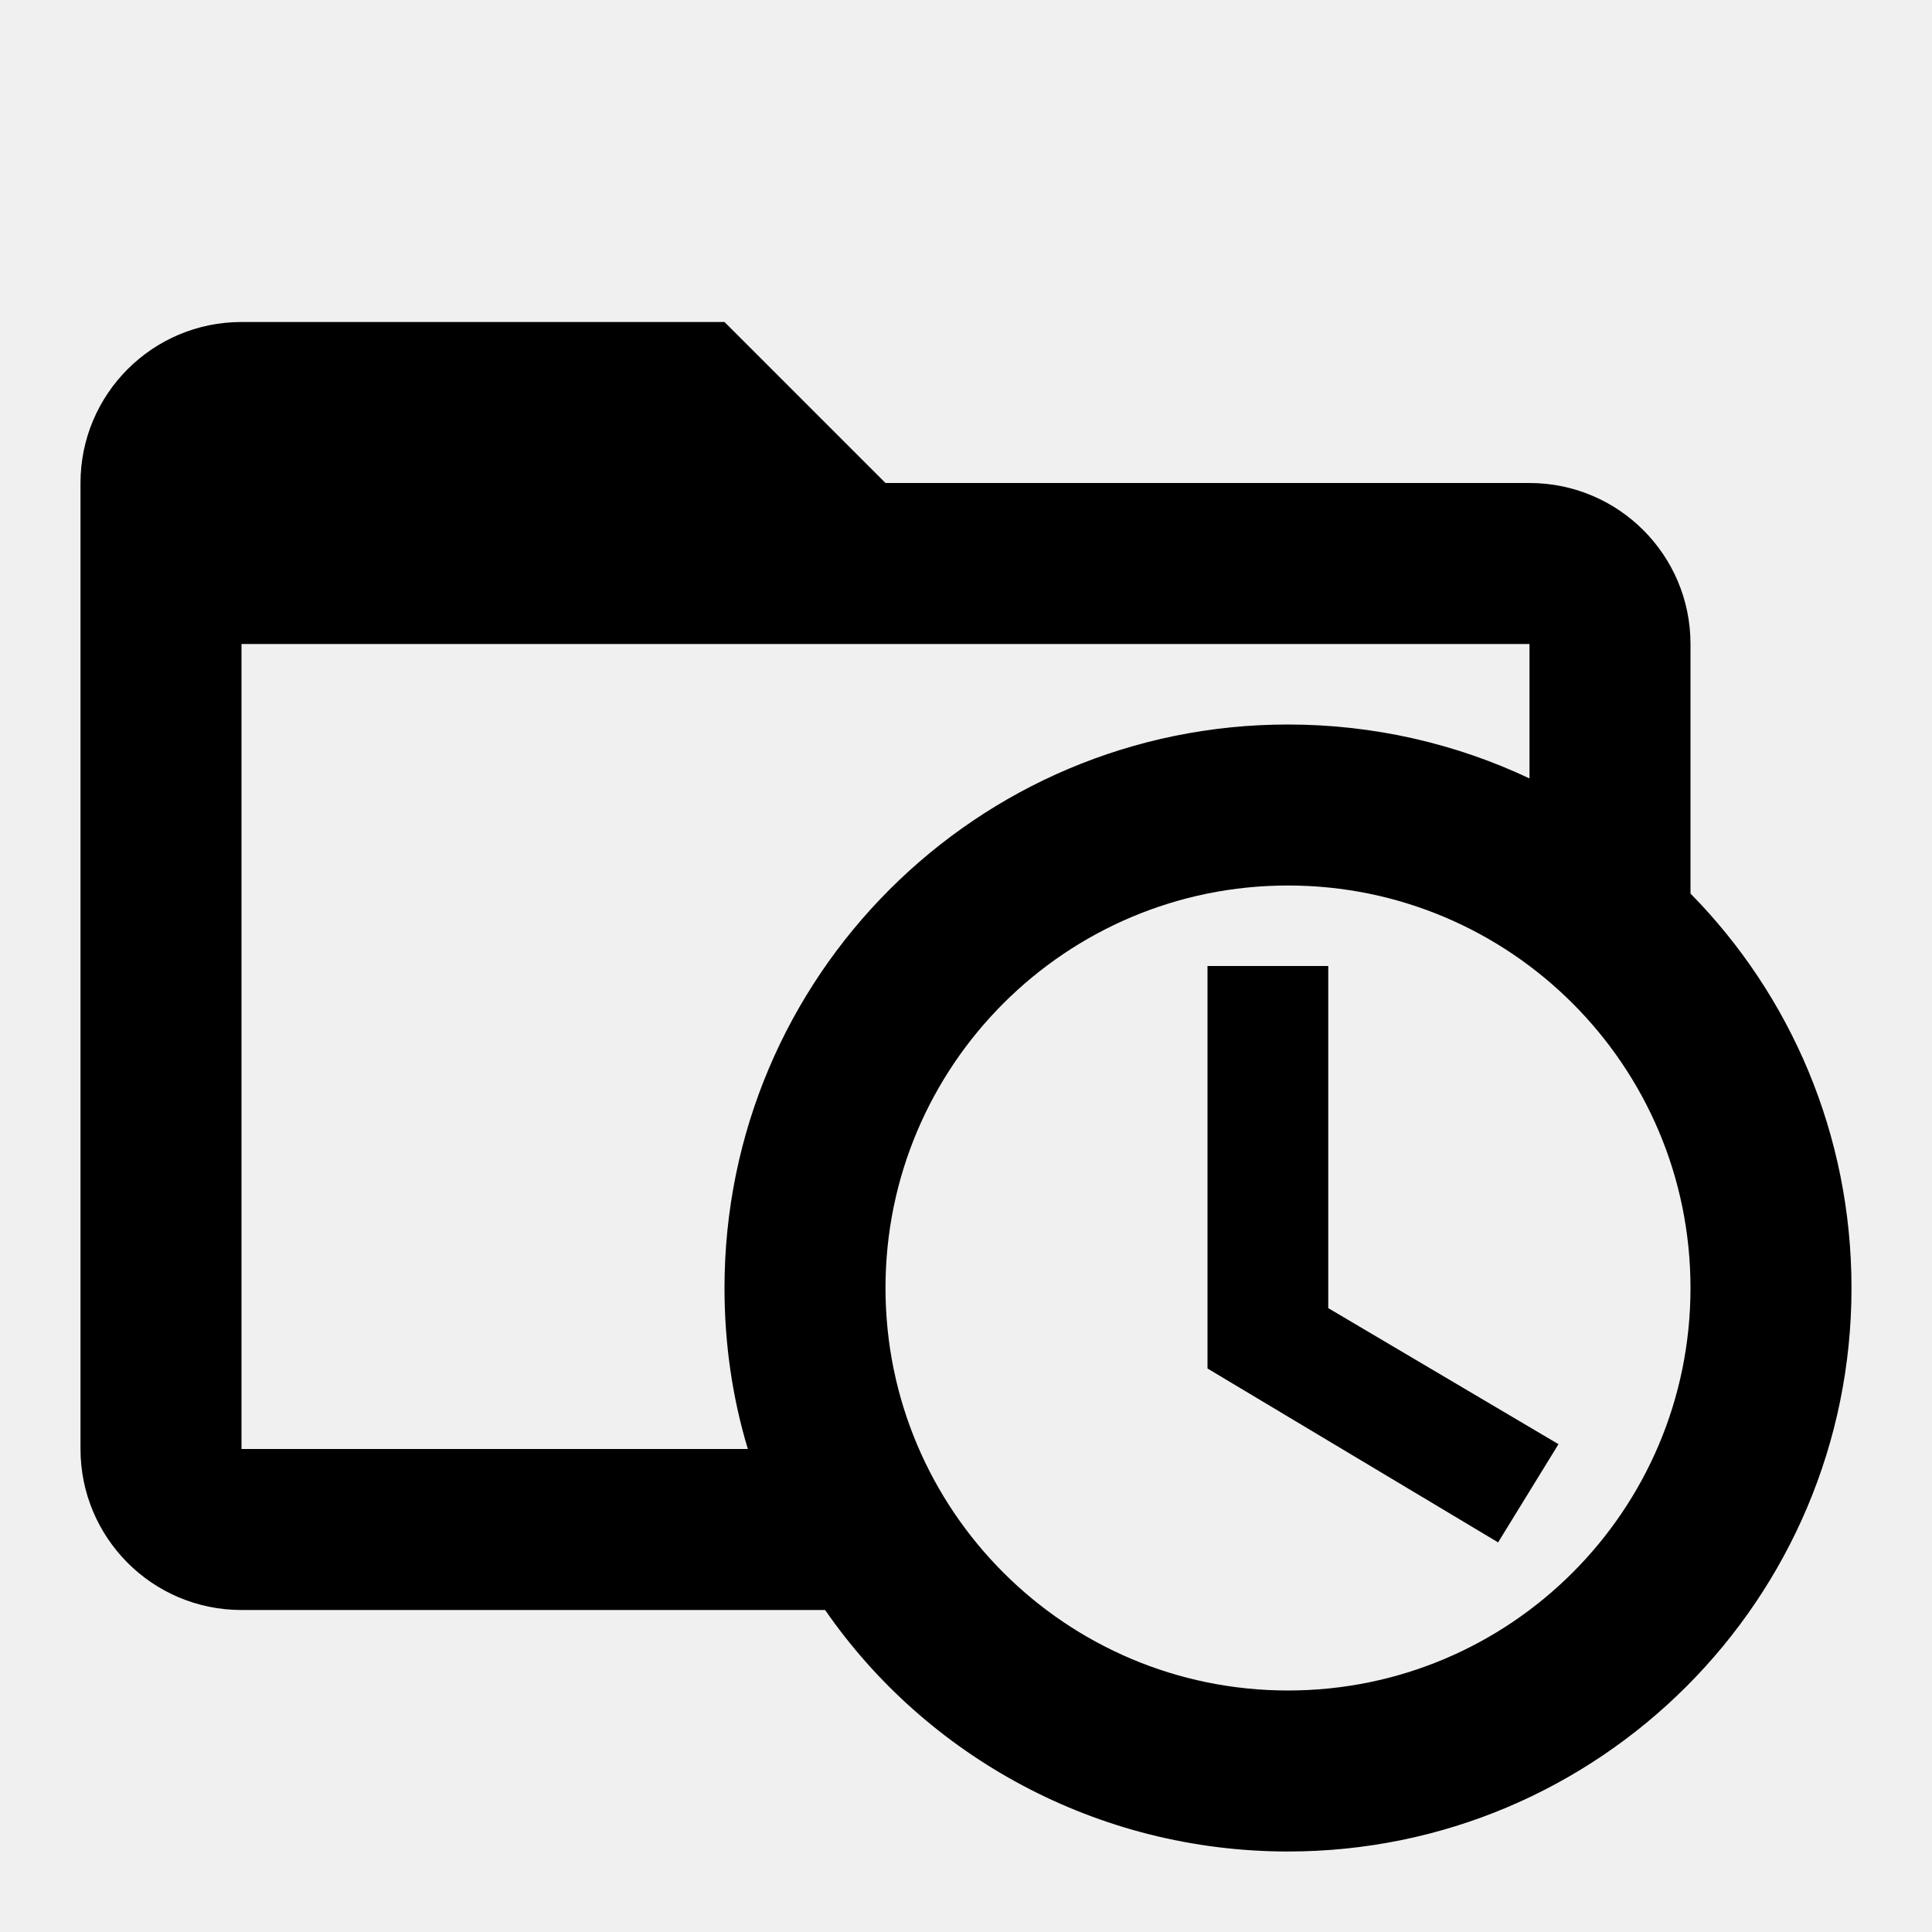
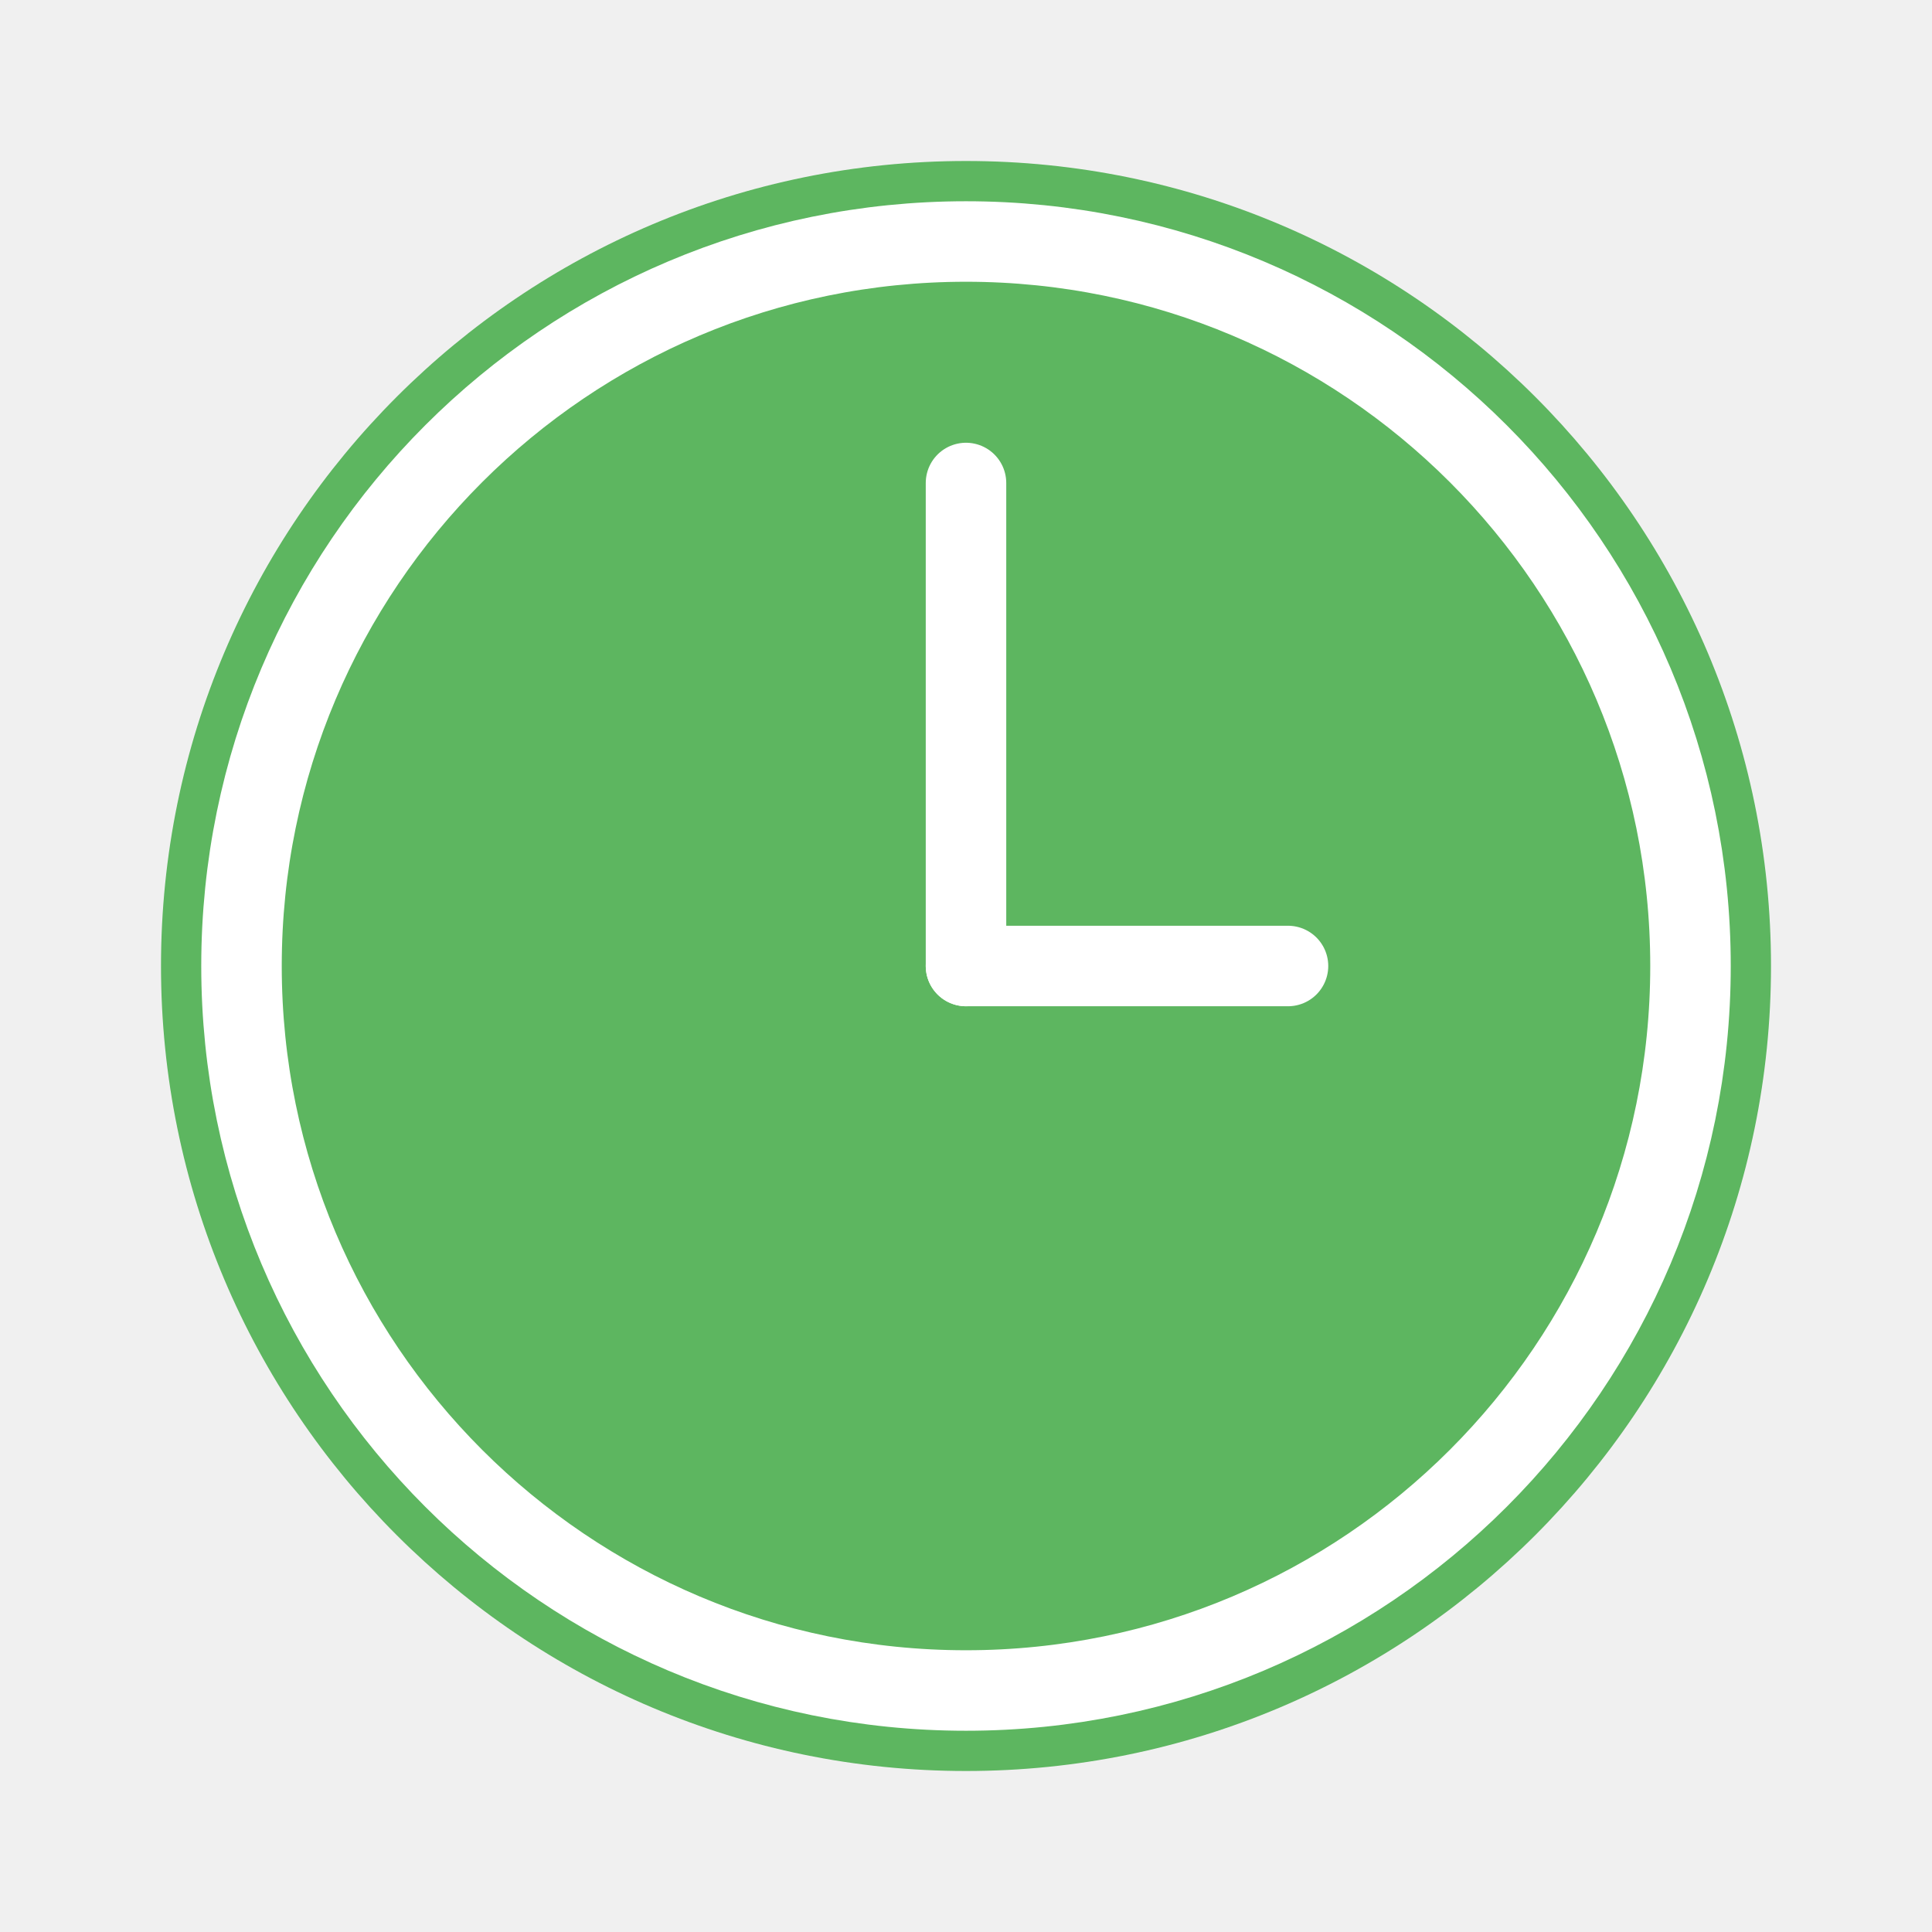
- <svg xmlns="http://www.w3.org/2000/svg" viewBox="0 0 24 24">
-   <path d="M15,12H16.5V16.25L19.36,17.94L18.61,19.16L15,17V12M19,8H3V18H9.29C9.1,17.37 9,16.7 9,16A7,7 0 0,1 16,9C17.07,9 18.09,9.24 19,9.67V8M3,20C1.89,20 1,19.1 1,18V6A2,2 0 0,1 3,4H9L11,6H19A2,2 0 0,1 21,8V11.1C22.24,12.36 23,14.09 23,16A7,7 0 0,1 16,23C13.62,23 11.5,21.81 10.25,20H3M16,11A5,5 0 0,0 11,16A5,5 0 0,0 16,21A5,5 0 0,0 21,16A5,5 0 0,0 16,11Z" />
+ <svg xmlns="http://www.w3.org/2000/svg" width="96" height="96" viewBox="0 0 96 96">
+   <circle cx="48" cy="48" r="40" fill="#4CAF50" opacity="0.9" />
+   <circle cx="48" cy="48" r="36" fill="none" stroke="white" stroke-width="4" />
+   <line x1="48" y1="48" x2="48" y2="24" stroke="white" stroke-width="4" stroke-linecap="round" />
+   <line x1="48" y1="48" x2="64" y2="48" stroke="white" stroke-width="4" stroke-linecap="round" />
</svg>
